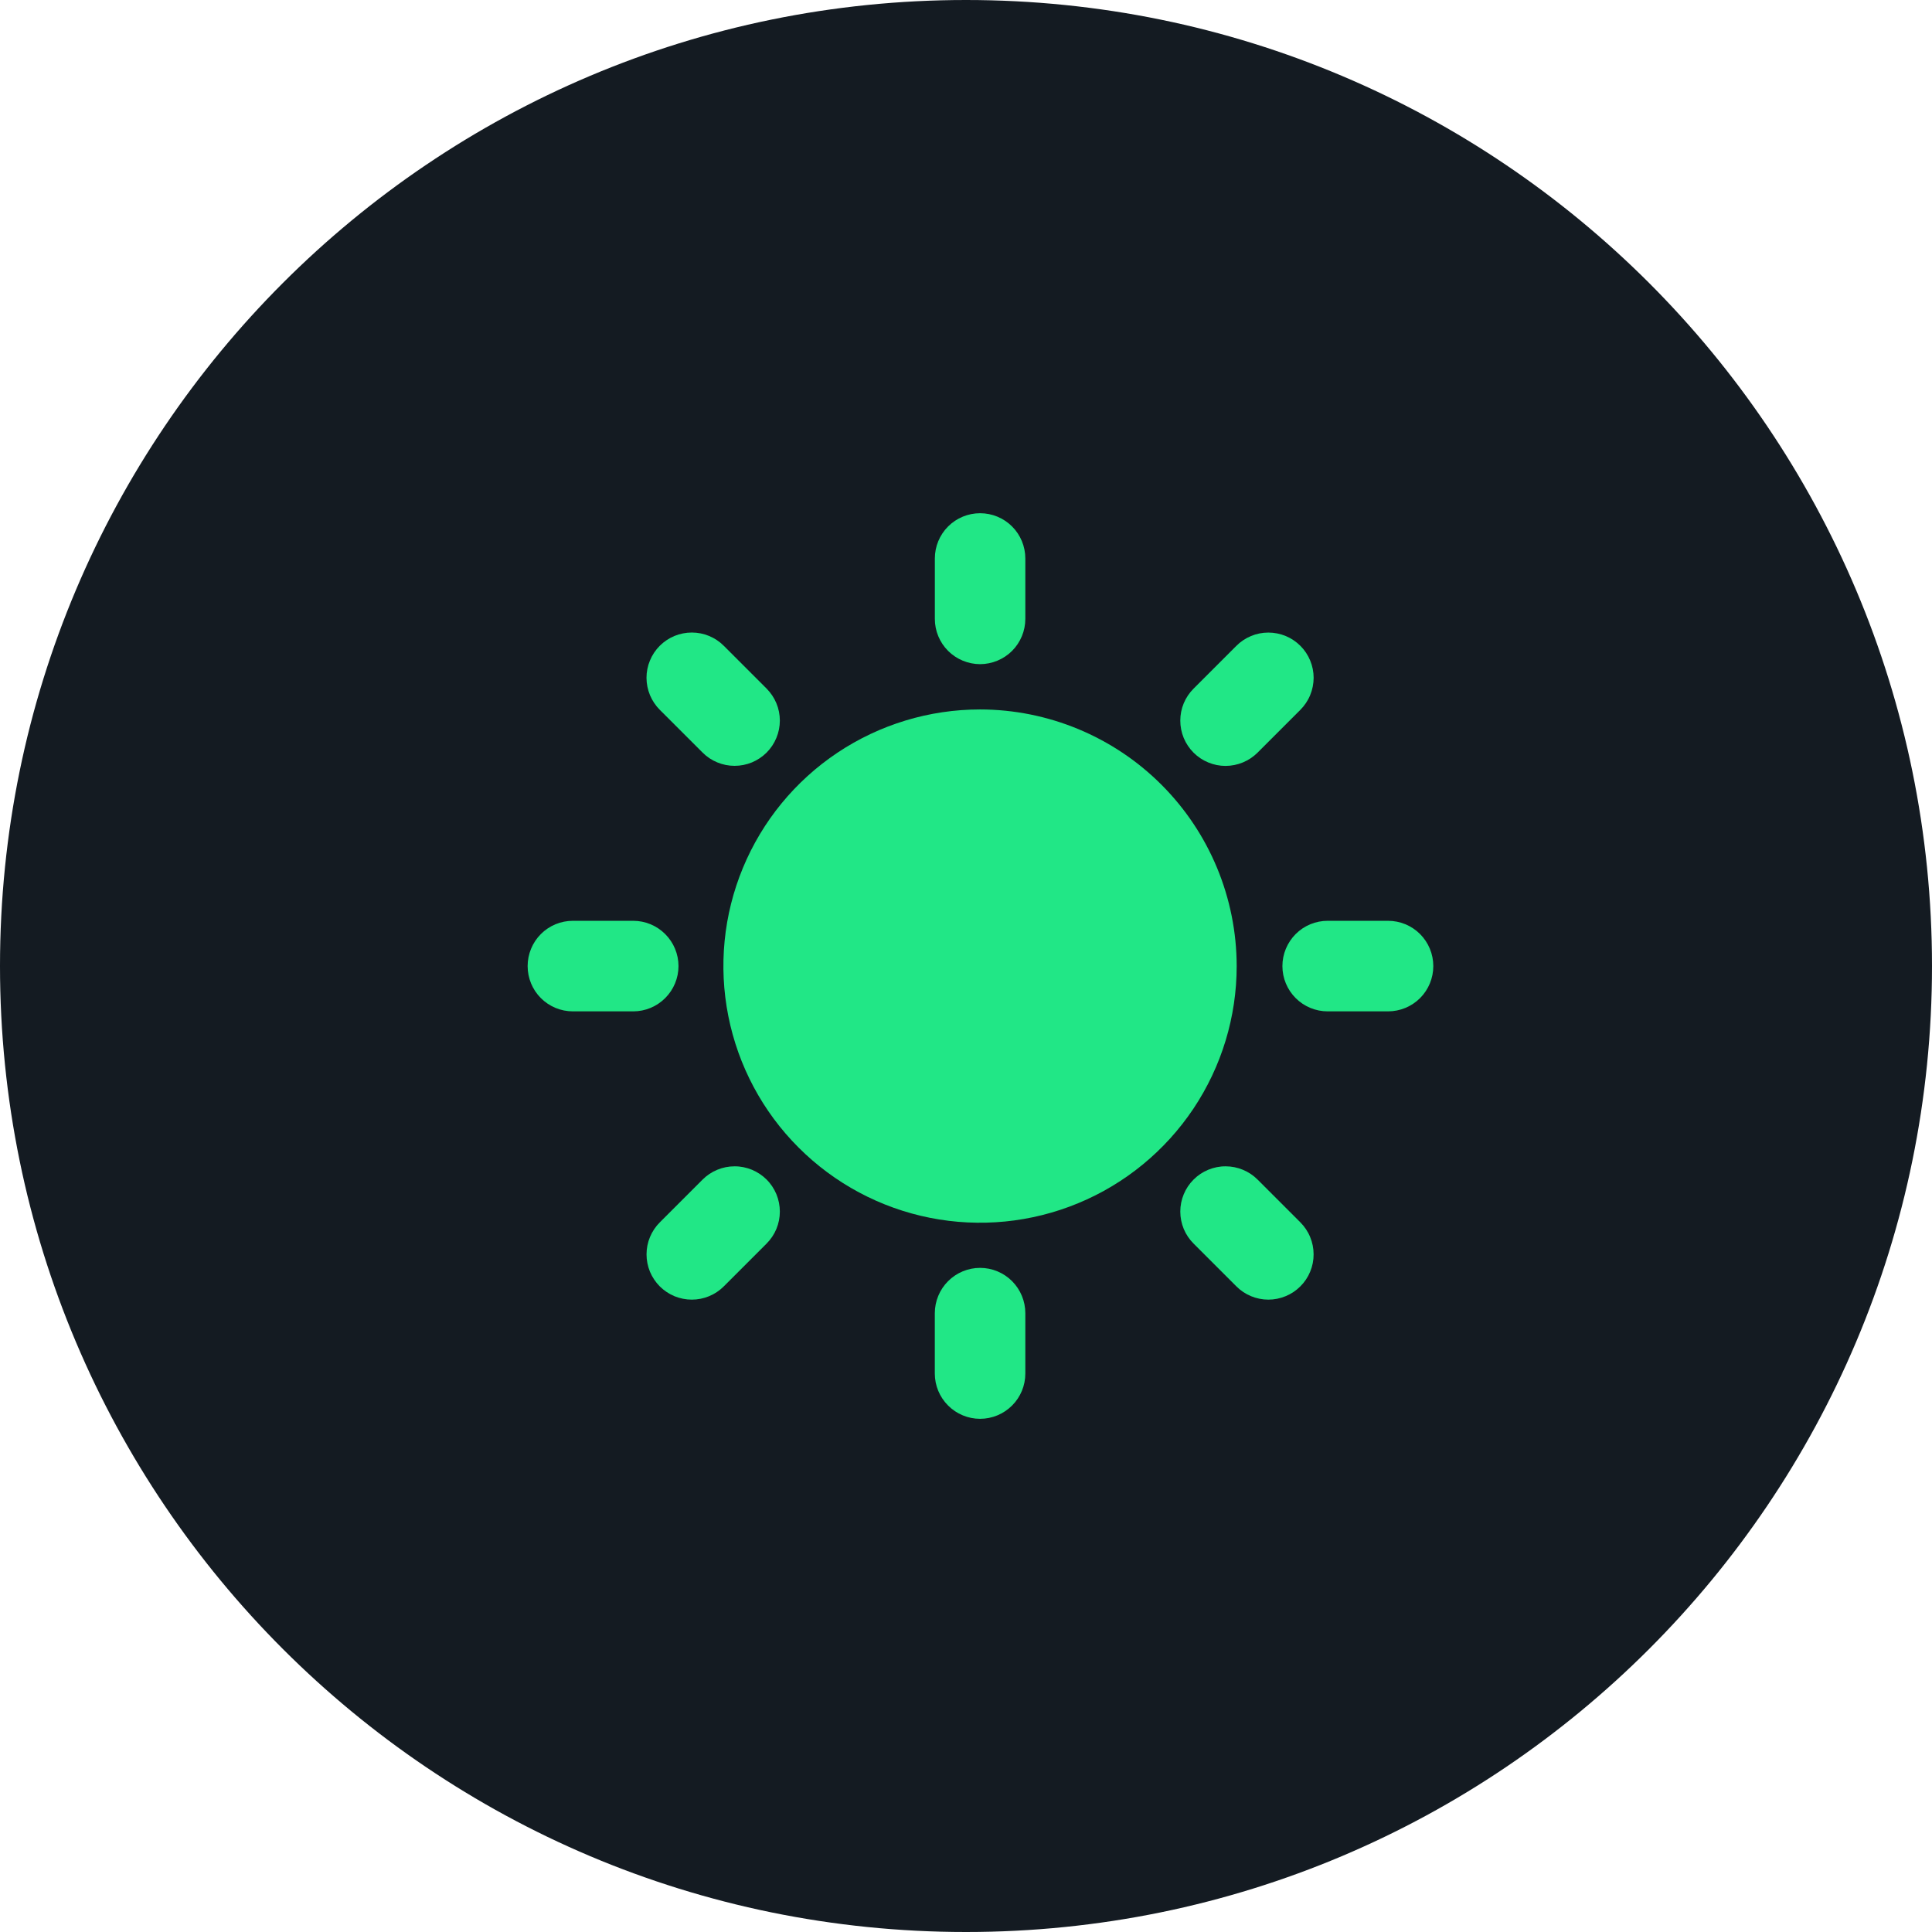
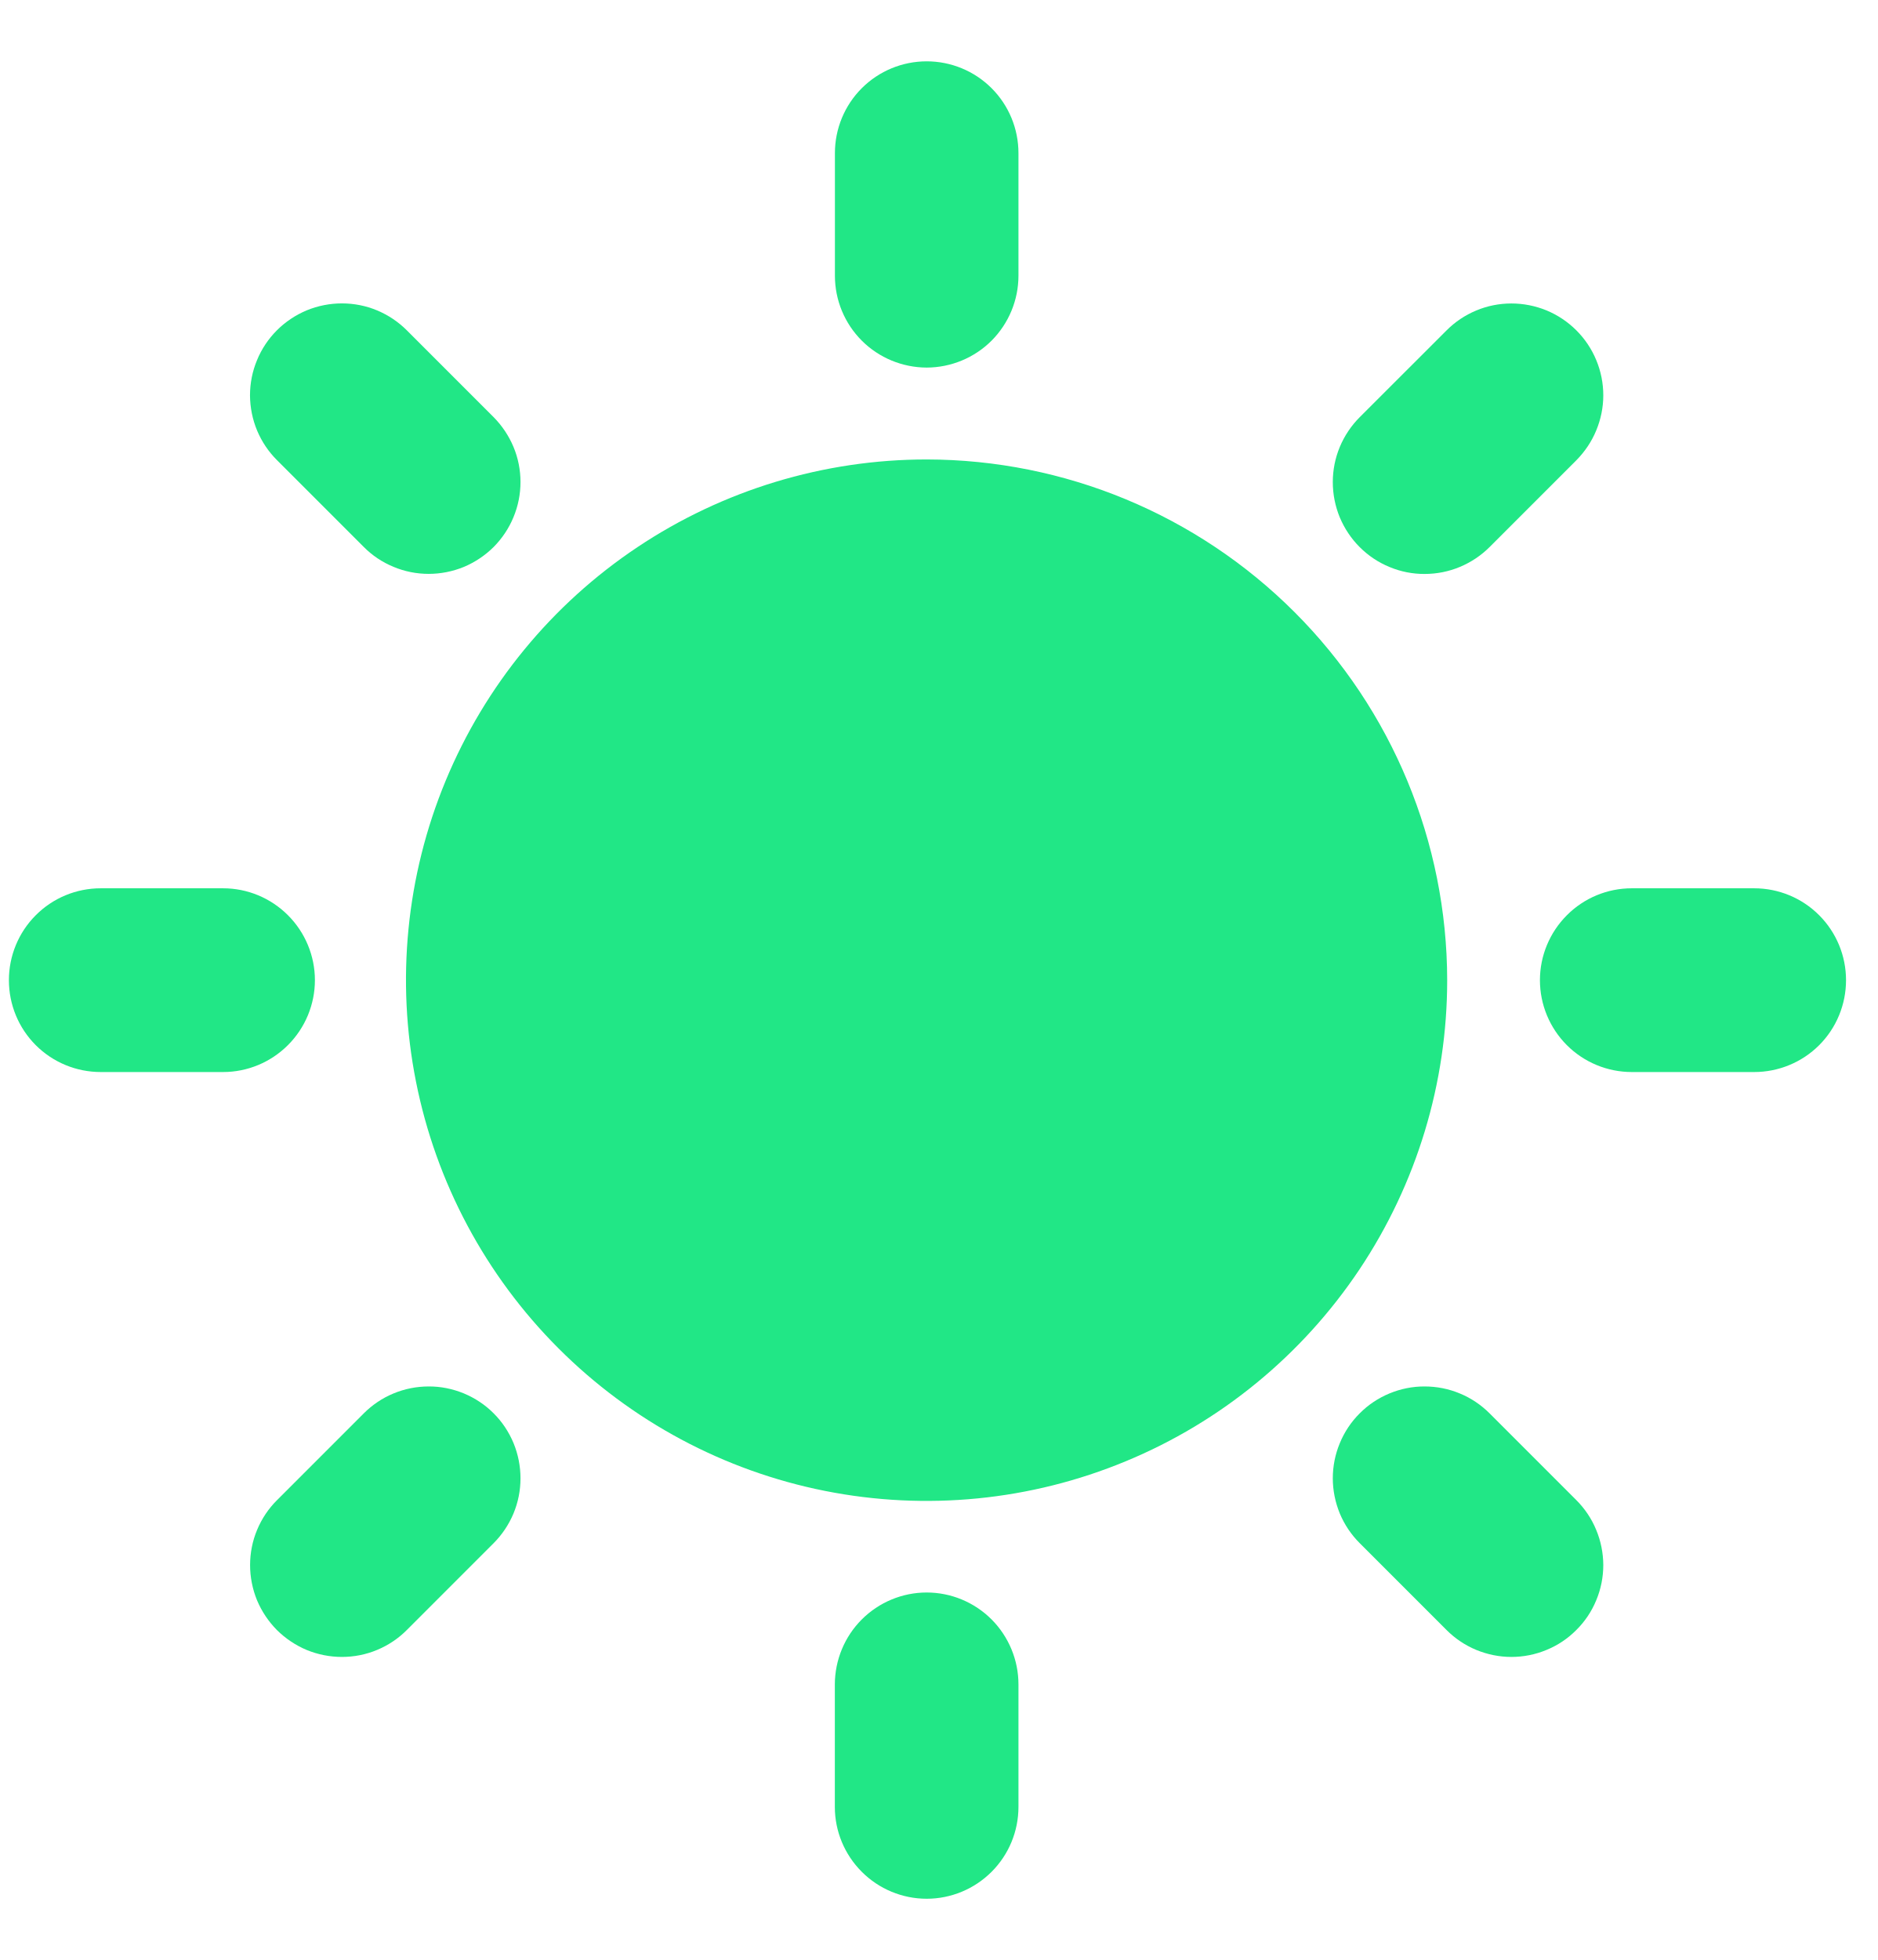
- <svg xmlns="http://www.w3.org/2000/svg" width="48" height="48" viewBox="0 0 48 48" fill="none">
-   <rect width="48" height="48" rx="24" fill="#141B22" />
-   <path d="M24.35 17.626C23.089 17.626 21.856 18 20.807 18.7C19.758 19.401 18.941 20.396 18.458 21.561C17.975 22.726 17.849 24.008 18.095 25.245C18.341 26.482 18.948 27.619 19.84 28.51C20.731 29.402 21.867 30.01 23.104 30.256C24.341 30.502 25.623 30.376 26.788 29.893C27.953 29.411 28.949 28.593 29.65 27.545C30.351 26.496 30.725 25.263 30.725 24.002C30.723 22.312 30.051 20.691 28.856 19.496C27.661 18.301 26.04 17.628 24.35 17.626Z" fill="#21E786" />
-   <path d="M34.485 22.877H32.986C32.688 22.877 32.402 22.995 32.191 23.206C31.98 23.418 31.861 23.704 31.861 24.002C31.861 24.301 31.98 24.587 32.191 24.798C32.402 25.009 32.688 25.127 32.986 25.127H34.485C34.783 25.127 35.07 25.009 35.281 24.798C35.492 24.587 35.61 24.301 35.61 24.002C35.61 23.704 35.492 23.418 35.281 23.206C35.07 22.995 34.783 22.877 34.485 22.877Z" fill="#21E786" />
-   <path d="M24.35 31.5C24.052 31.5 23.766 31.619 23.555 31.83C23.344 32.041 23.226 32.327 23.225 32.625V34.125C23.225 34.424 23.344 34.709 23.555 34.92C23.765 35.131 24.052 35.25 24.35 35.25C24.648 35.25 24.934 35.131 25.145 34.92C25.356 34.709 25.474 34.424 25.474 34.125V32.625C25.474 32.327 25.355 32.041 25.145 31.83C24.934 31.619 24.648 31.5 24.35 31.5Z" fill="#21E786" />
-   <path d="M16.857 24.002C16.857 23.704 16.738 23.418 16.527 23.207C16.316 22.996 16.031 22.877 15.732 22.877H14.234C13.935 22.877 13.649 22.995 13.438 23.206C13.227 23.418 13.109 23.704 13.109 24.002C13.109 24.301 13.227 24.587 13.438 24.798C13.649 25.009 13.935 25.127 14.234 25.127H15.732C16.031 25.127 16.316 25.008 16.527 24.797C16.738 24.586 16.857 24.3 16.857 24.002Z" fill="#21E786" />
-   <path d="M24.35 16.501C24.648 16.5 24.934 16.381 25.145 16.171C25.355 15.96 25.474 15.674 25.474 15.376V13.875C25.474 13.577 25.356 13.291 25.145 13.08C24.934 12.869 24.648 12.751 24.35 12.751C24.052 12.751 23.766 12.869 23.555 13.08C23.344 13.291 23.226 13.577 23.226 13.875V15.376C23.226 15.674 23.344 15.96 23.555 16.171C23.766 16.381 24.052 16.5 24.35 16.501Z" fill="#21E786" />
-   <path d="M31.245 18.698L32.306 17.637C32.41 17.532 32.494 17.409 32.55 17.272C32.607 17.136 32.636 16.989 32.637 16.841C32.637 16.694 32.608 16.547 32.551 16.41C32.495 16.274 32.412 16.15 32.307 16.045C32.203 15.941 32.079 15.858 31.942 15.801C31.805 15.745 31.659 15.716 31.511 15.716C31.363 15.716 31.217 15.745 31.081 15.802C30.944 15.859 30.82 15.942 30.716 16.047L29.655 17.108C29.55 17.212 29.467 17.336 29.41 17.472C29.353 17.609 29.324 17.755 29.324 17.903C29.324 18.051 29.353 18.197 29.409 18.334C29.466 18.471 29.549 18.595 29.653 18.699C29.758 18.804 29.882 18.887 30.019 18.943C30.155 19 30.302 19.029 30.449 19.029C30.597 19.028 30.744 18.999 30.88 18.942C31.017 18.885 31.141 18.802 31.245 18.698Z" fill="#21E786" />
-   <path d="M31.245 29.307C31.141 29.203 31.017 29.119 30.88 29.063C30.744 29.006 30.597 28.977 30.45 28.977C30.302 28.976 30.155 29.006 30.019 29.062C29.882 29.119 29.758 29.201 29.654 29.306C29.549 29.41 29.466 29.535 29.41 29.671C29.353 29.808 29.324 29.954 29.324 30.102C29.324 30.25 29.354 30.396 29.41 30.533C29.467 30.669 29.55 30.793 29.655 30.897L30.716 31.958C30.82 32.063 30.944 32.146 31.081 32.203C31.217 32.259 31.363 32.289 31.511 32.289C31.659 32.289 31.805 32.26 31.942 32.203C32.079 32.147 32.203 32.064 32.307 31.959C32.412 31.855 32.495 31.731 32.551 31.594C32.608 31.458 32.637 31.311 32.636 31.163C32.636 31.016 32.607 30.869 32.55 30.733C32.494 30.596 32.41 30.472 32.306 30.368L31.245 29.307Z" fill="#21E786" />
-   <path d="M17.455 29.307L16.394 30.368C16.289 30.472 16.206 30.596 16.149 30.733C16.092 30.869 16.063 31.016 16.063 31.164C16.063 31.311 16.092 31.458 16.148 31.595C16.205 31.731 16.288 31.855 16.392 31.96C16.497 32.064 16.621 32.147 16.757 32.204C16.894 32.26 17.041 32.289 17.188 32.289C17.336 32.289 17.483 32.26 17.619 32.203C17.756 32.146 17.88 32.063 17.984 31.958L19.045 30.897C19.149 30.793 19.233 30.669 19.289 30.533C19.346 30.396 19.375 30.25 19.375 30.102C19.375 29.954 19.346 29.808 19.29 29.671C19.233 29.535 19.151 29.41 19.046 29.306C18.942 29.201 18.817 29.119 18.681 29.062C18.544 29.006 18.398 28.976 18.25 28.977C18.102 28.977 17.956 29.006 17.819 29.063C17.683 29.119 17.559 29.203 17.455 29.307Z" fill="#21E786" />
-   <path d="M17.455 18.697C17.559 18.802 17.683 18.885 17.82 18.941C17.956 18.998 18.102 19.027 18.25 19.027C18.398 19.027 18.544 18.998 18.681 18.942C18.817 18.885 18.941 18.802 19.046 18.698C19.15 18.593 19.233 18.47 19.289 18.333C19.346 18.197 19.375 18.05 19.375 17.902C19.375 17.755 19.346 17.608 19.289 17.472C19.232 17.335 19.149 17.212 19.045 17.107L17.984 16.046C17.88 15.941 17.756 15.858 17.619 15.801C17.483 15.744 17.336 15.715 17.188 15.715C17.041 15.715 16.894 15.744 16.757 15.8C16.621 15.857 16.496 15.94 16.392 16.044C16.287 16.149 16.204 16.273 16.148 16.41C16.091 16.546 16.062 16.693 16.062 16.841C16.063 16.989 16.092 17.135 16.149 17.272C16.206 17.408 16.289 17.532 16.394 17.637L17.455 18.697Z" fill="#21E786" />
+ <svg xmlns="http://www.w3.org/2000/svg" width="23" height="24" viewBox="0 0 23 24" fill="none">
+   <path d="M11.35 5.626C10.089 5.626 8.856 6 7.807 6.7C6.758 7.4 5.941 8.396 5.458 9.561C4.975 10.726 4.849 12.008 5.095 13.245C5.341 14.482 5.948 15.618 6.84 16.51C7.731 17.402 8.867 18.01 10.104 18.256C11.341 18.502 12.623 18.376 13.788 17.893C14.954 17.411 15.949 16.593 16.65 15.545C17.351 14.496 17.725 13.263 17.725 12.002C17.723 10.312 17.051 8.691 15.856 7.496C14.661 6.301 13.04 5.628 11.35 5.626Z" fill="#21E786" />
+   <path d="M21.485 10.877H19.986C19.688 10.877 19.402 10.995 19.191 11.207C18.98 11.418 18.861 11.704 18.861 12.002C18.861 12.301 18.98 12.587 19.191 12.798C19.402 13.009 19.688 13.127 19.986 13.127H21.485C21.783 13.127 22.07 13.009 22.281 12.798C22.492 12.587 22.61 12.301 22.61 12.002C22.61 11.704 22.492 11.418 22.281 11.207C22.07 10.995 21.783 10.877 21.485 10.877Z" fill="#21E786" />
+   <path d="M11.35 19.5C11.052 19.5 10.766 19.619 10.555 19.83C10.344 20.041 10.226 20.327 10.225 20.625V22.125C10.225 22.424 10.344 22.709 10.555 22.92C10.765 23.131 11.052 23.25 11.35 23.25C11.648 23.25 11.934 23.131 12.145 22.92C12.356 22.709 12.474 22.424 12.474 22.125V20.625C12.474 20.327 12.355 20.041 12.145 19.83C11.934 19.619 11.648 19.5 11.35 19.5Z" fill="#21E786" />
+   <path d="M3.857 12.002C3.857 11.704 3.738 11.418 3.527 11.207C3.316 10.996 3.031 10.877 2.732 10.877H1.234C0.935 10.877 0.649 10.995 0.438 11.207C0.227 11.418 0.109 11.704 0.109 12.002C0.109 12.301 0.227 12.587 0.438 12.798C0.649 13.009 0.935 13.127 1.234 13.127H2.732C3.031 13.127 3.316 13.008 3.527 12.797C3.738 12.586 3.857 12.3 3.857 12.002Z" fill="#21E786" />
+   <path d="M11.35 4.501C11.648 4.5 11.934 4.382 12.145 4.171C12.355 3.96 12.474 3.674 12.474 3.376V1.875C12.474 1.577 12.356 1.291 12.145 1.08C11.934 0.869 11.648 0.751 11.35 0.751C11.052 0.751 10.766 0.869 10.555 1.08C10.344 1.291 10.226 1.577 10.226 1.875V3.376C10.226 3.674 10.344 3.96 10.555 4.171C10.766 4.382 11.052 4.5 11.35 4.501Z" fill="#21E786" />
+   <path d="M18.245 6.698L19.306 5.637C19.41 5.532 19.494 5.408 19.55 5.272C19.607 5.135 19.637 4.989 19.637 4.841C19.637 4.693 19.608 4.547 19.551 4.41C19.495 4.274 19.412 4.15 19.307 4.045C19.203 3.941 19.079 3.858 18.942 3.801C18.805 3.745 18.659 3.716 18.511 3.716C18.363 3.716 18.217 3.745 18.081 3.802C17.944 3.859 17.82 3.942 17.716 4.047L16.655 5.107C16.55 5.212 16.467 5.336 16.41 5.472C16.353 5.609 16.324 5.755 16.324 5.903C16.324 6.051 16.353 6.197 16.409 6.334C16.466 6.47 16.549 6.595 16.653 6.699C16.758 6.804 16.882 6.887 17.019 6.943C17.155 7 17.302 7.029 17.449 7.028C17.597 7.028 17.744 6.999 17.88 6.942C18.017 6.885 18.141 6.802 18.245 6.698Z" fill="#21E786" />
+   <path d="M18.245 17.307C18.141 17.203 18.017 17.119 17.88 17.063C17.744 17.006 17.597 16.977 17.45 16.977C17.302 16.976 17.155 17.006 17.019 17.062C16.882 17.119 16.758 17.201 16.654 17.306C16.549 17.41 16.466 17.535 16.41 17.671C16.353 17.808 16.324 17.954 16.324 18.102C16.324 18.25 16.354 18.396 16.41 18.533C16.467 18.669 16.55 18.793 16.655 18.897L17.716 19.958C17.82 20.063 17.944 20.146 18.081 20.203C18.217 20.259 18.363 20.289 18.511 20.289C18.659 20.289 18.805 20.26 18.942 20.203C19.079 20.147 19.203 20.064 19.307 19.959C19.412 19.855 19.495 19.731 19.551 19.594C19.608 19.458 19.637 19.311 19.637 19.163C19.636 19.016 19.607 18.869 19.55 18.733C19.494 18.596 19.41 18.472 19.306 18.368L18.245 17.307Z" fill="#21E786" />
+   <path d="M4.455 17.307L3.394 18.368C3.289 18.472 3.206 18.596 3.149 18.733C3.092 18.869 3.063 19.016 3.063 19.164C3.063 19.311 3.092 19.458 3.148 19.595C3.205 19.731 3.288 19.855 3.392 19.96C3.497 20.064 3.621 20.147 3.757 20.204C3.894 20.26 4.04 20.289 4.188 20.289C4.336 20.289 4.483 20.26 4.619 20.203C4.756 20.146 4.88 20.063 4.984 19.958L6.045 18.897C6.149 18.793 6.232 18.669 6.289 18.533C6.346 18.396 6.375 18.25 6.375 18.102C6.375 17.954 6.346 17.808 6.29 17.671C6.233 17.535 6.151 17.41 6.046 17.306C5.942 17.201 5.817 17.119 5.681 17.062C5.544 17.006 5.398 16.976 5.25 16.977C5.102 16.977 4.956 17.006 4.819 17.063C4.683 17.119 4.559 17.203 4.455 17.307Z" fill="#21E786" />
+   <path d="M4.455 6.697C4.559 6.802 4.683 6.885 4.82 6.941C4.956 6.998 5.102 7.027 5.25 7.027C5.398 7.027 5.544 6.998 5.681 6.942C5.817 6.885 5.941 6.802 6.046 6.698C6.15 6.593 6.233 6.469 6.289 6.333C6.346 6.196 6.375 6.05 6.375 5.902C6.375 5.755 6.346 5.608 6.289 5.472C6.232 5.336 6.149 5.212 6.045 5.107L4.984 4.046C4.88 3.942 4.756 3.858 4.619 3.801C4.483 3.744 4.336 3.715 4.188 3.715C4.041 3.715 3.894 3.744 3.757 3.8C3.621 3.857 3.496 3.94 3.392 4.044C3.287 4.149 3.204 4.273 3.148 4.41C3.091 4.546 3.062 4.693 3.062 4.841C3.063 4.989 3.092 5.135 3.149 5.272C3.206 5.408 3.289 5.532 3.394 5.636L4.455 6.697Z" fill="#21E786" />
</svg>
